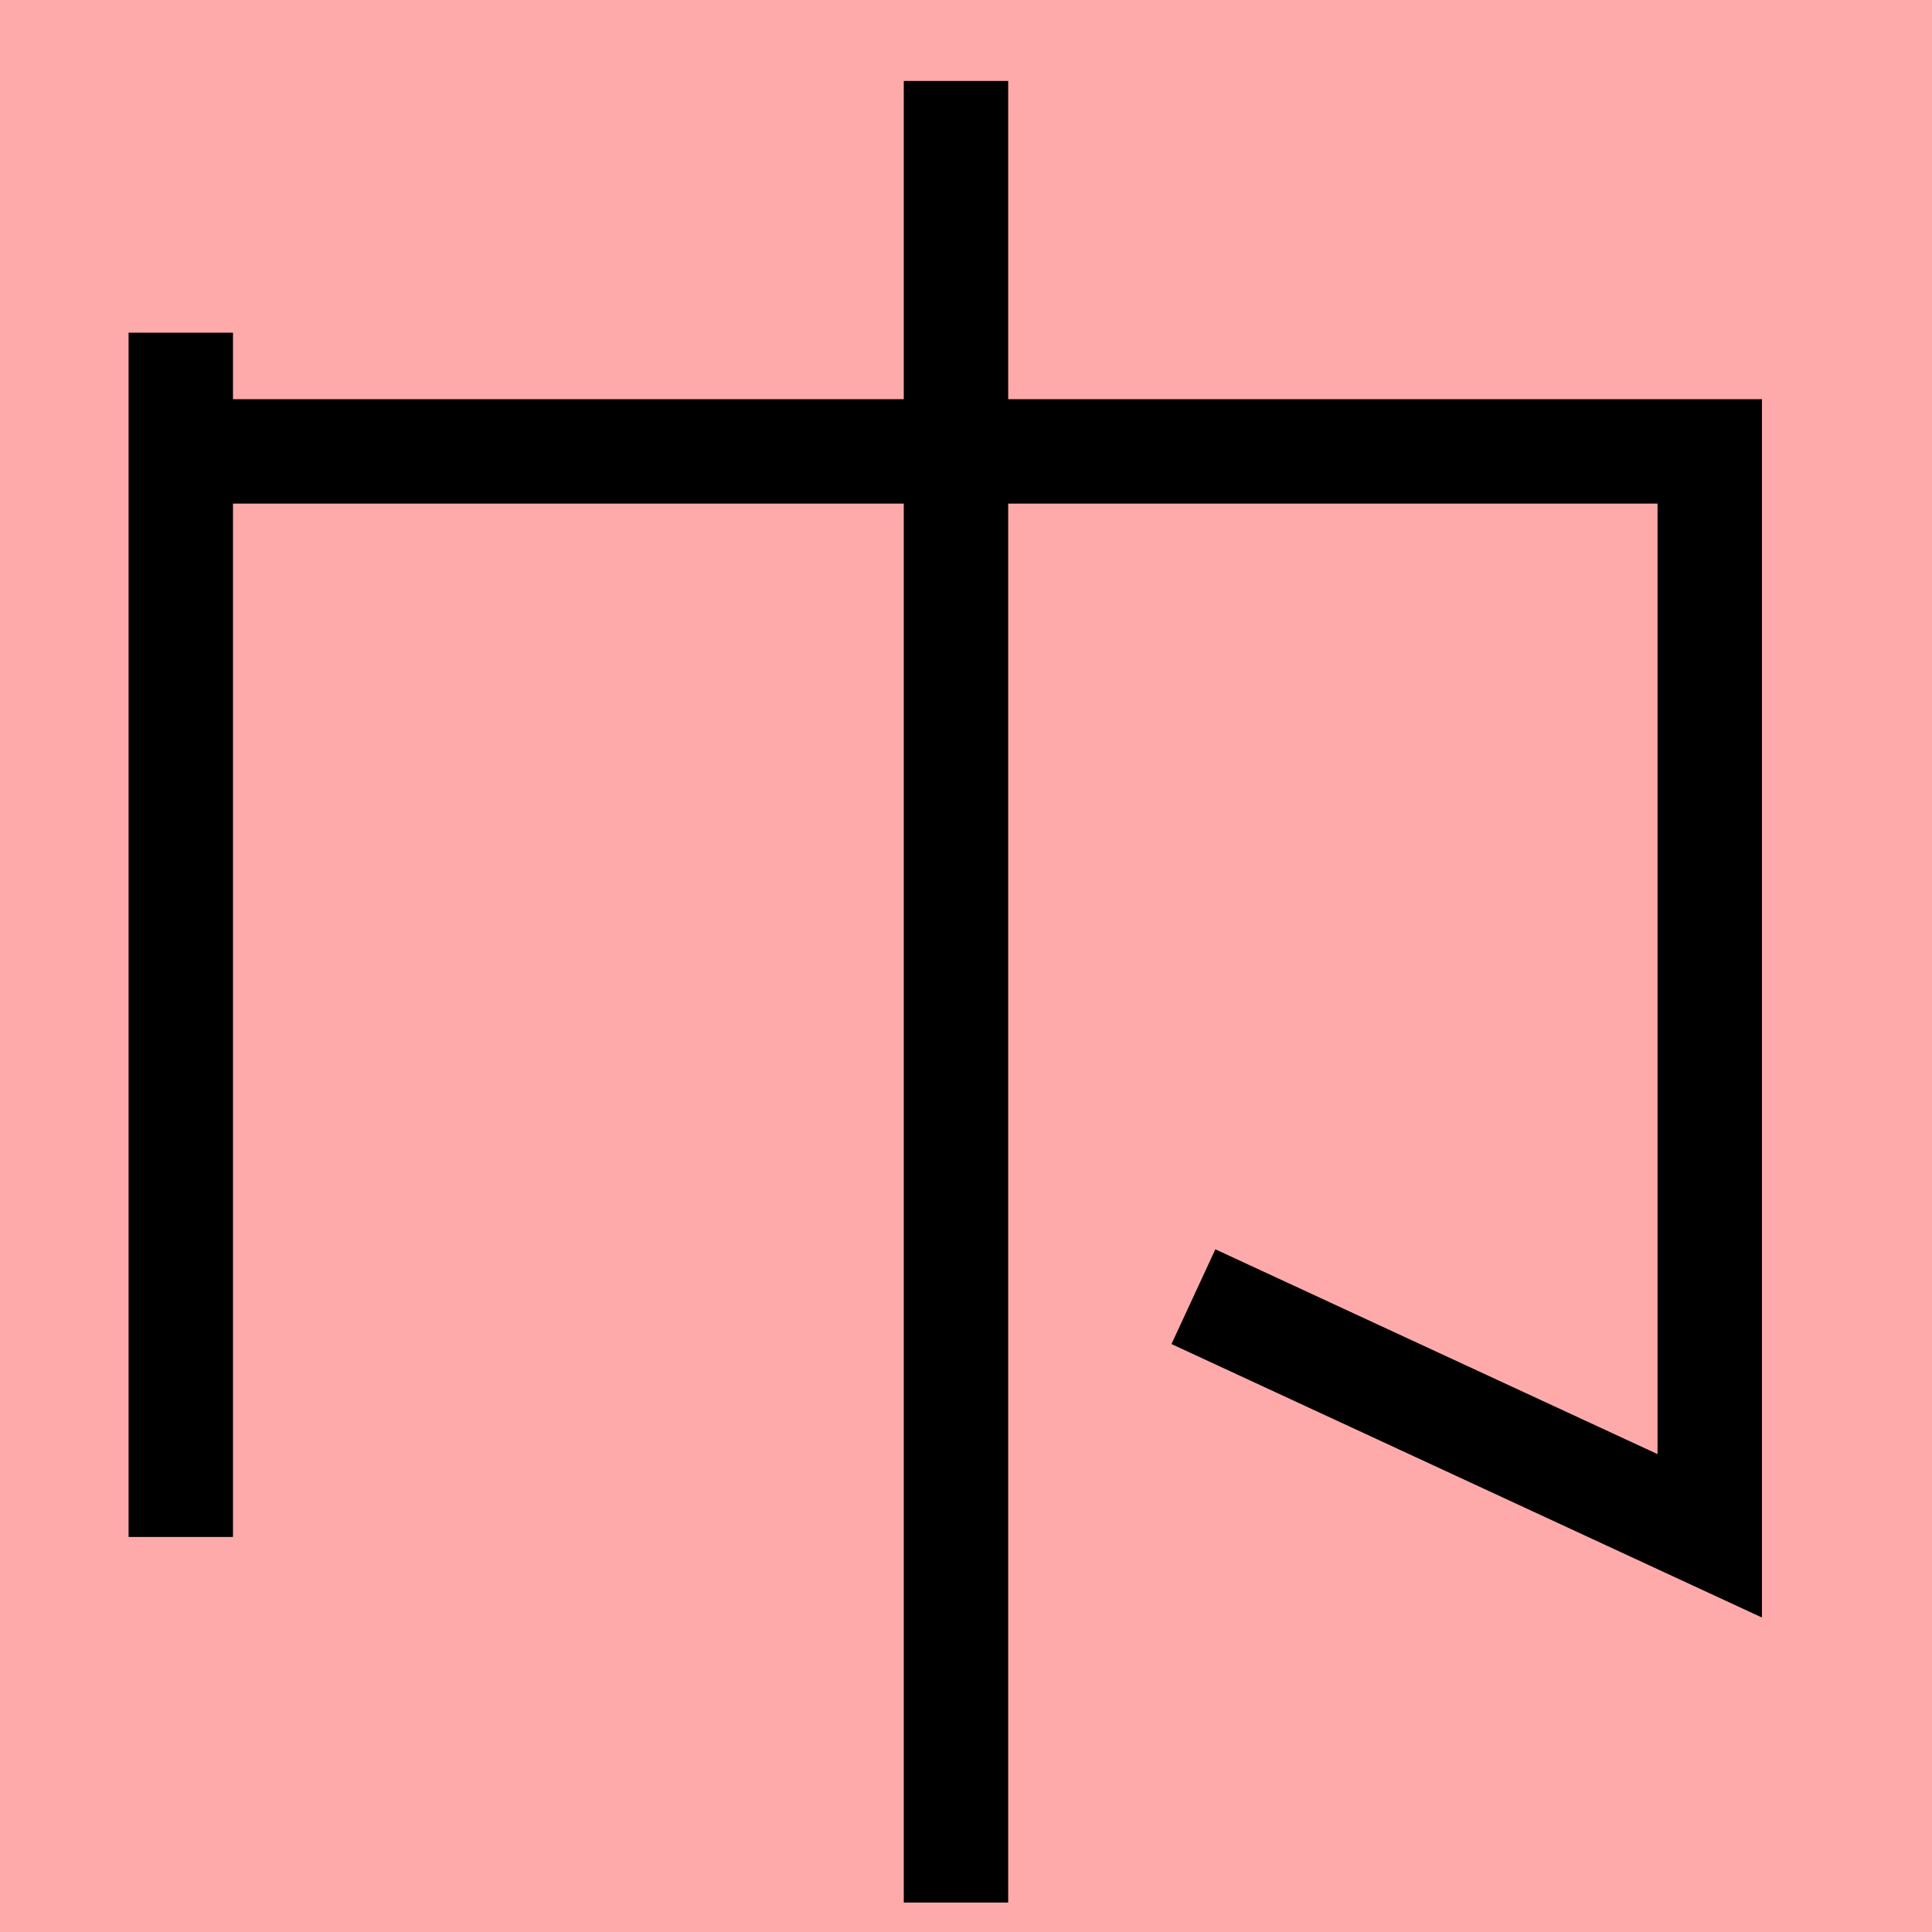
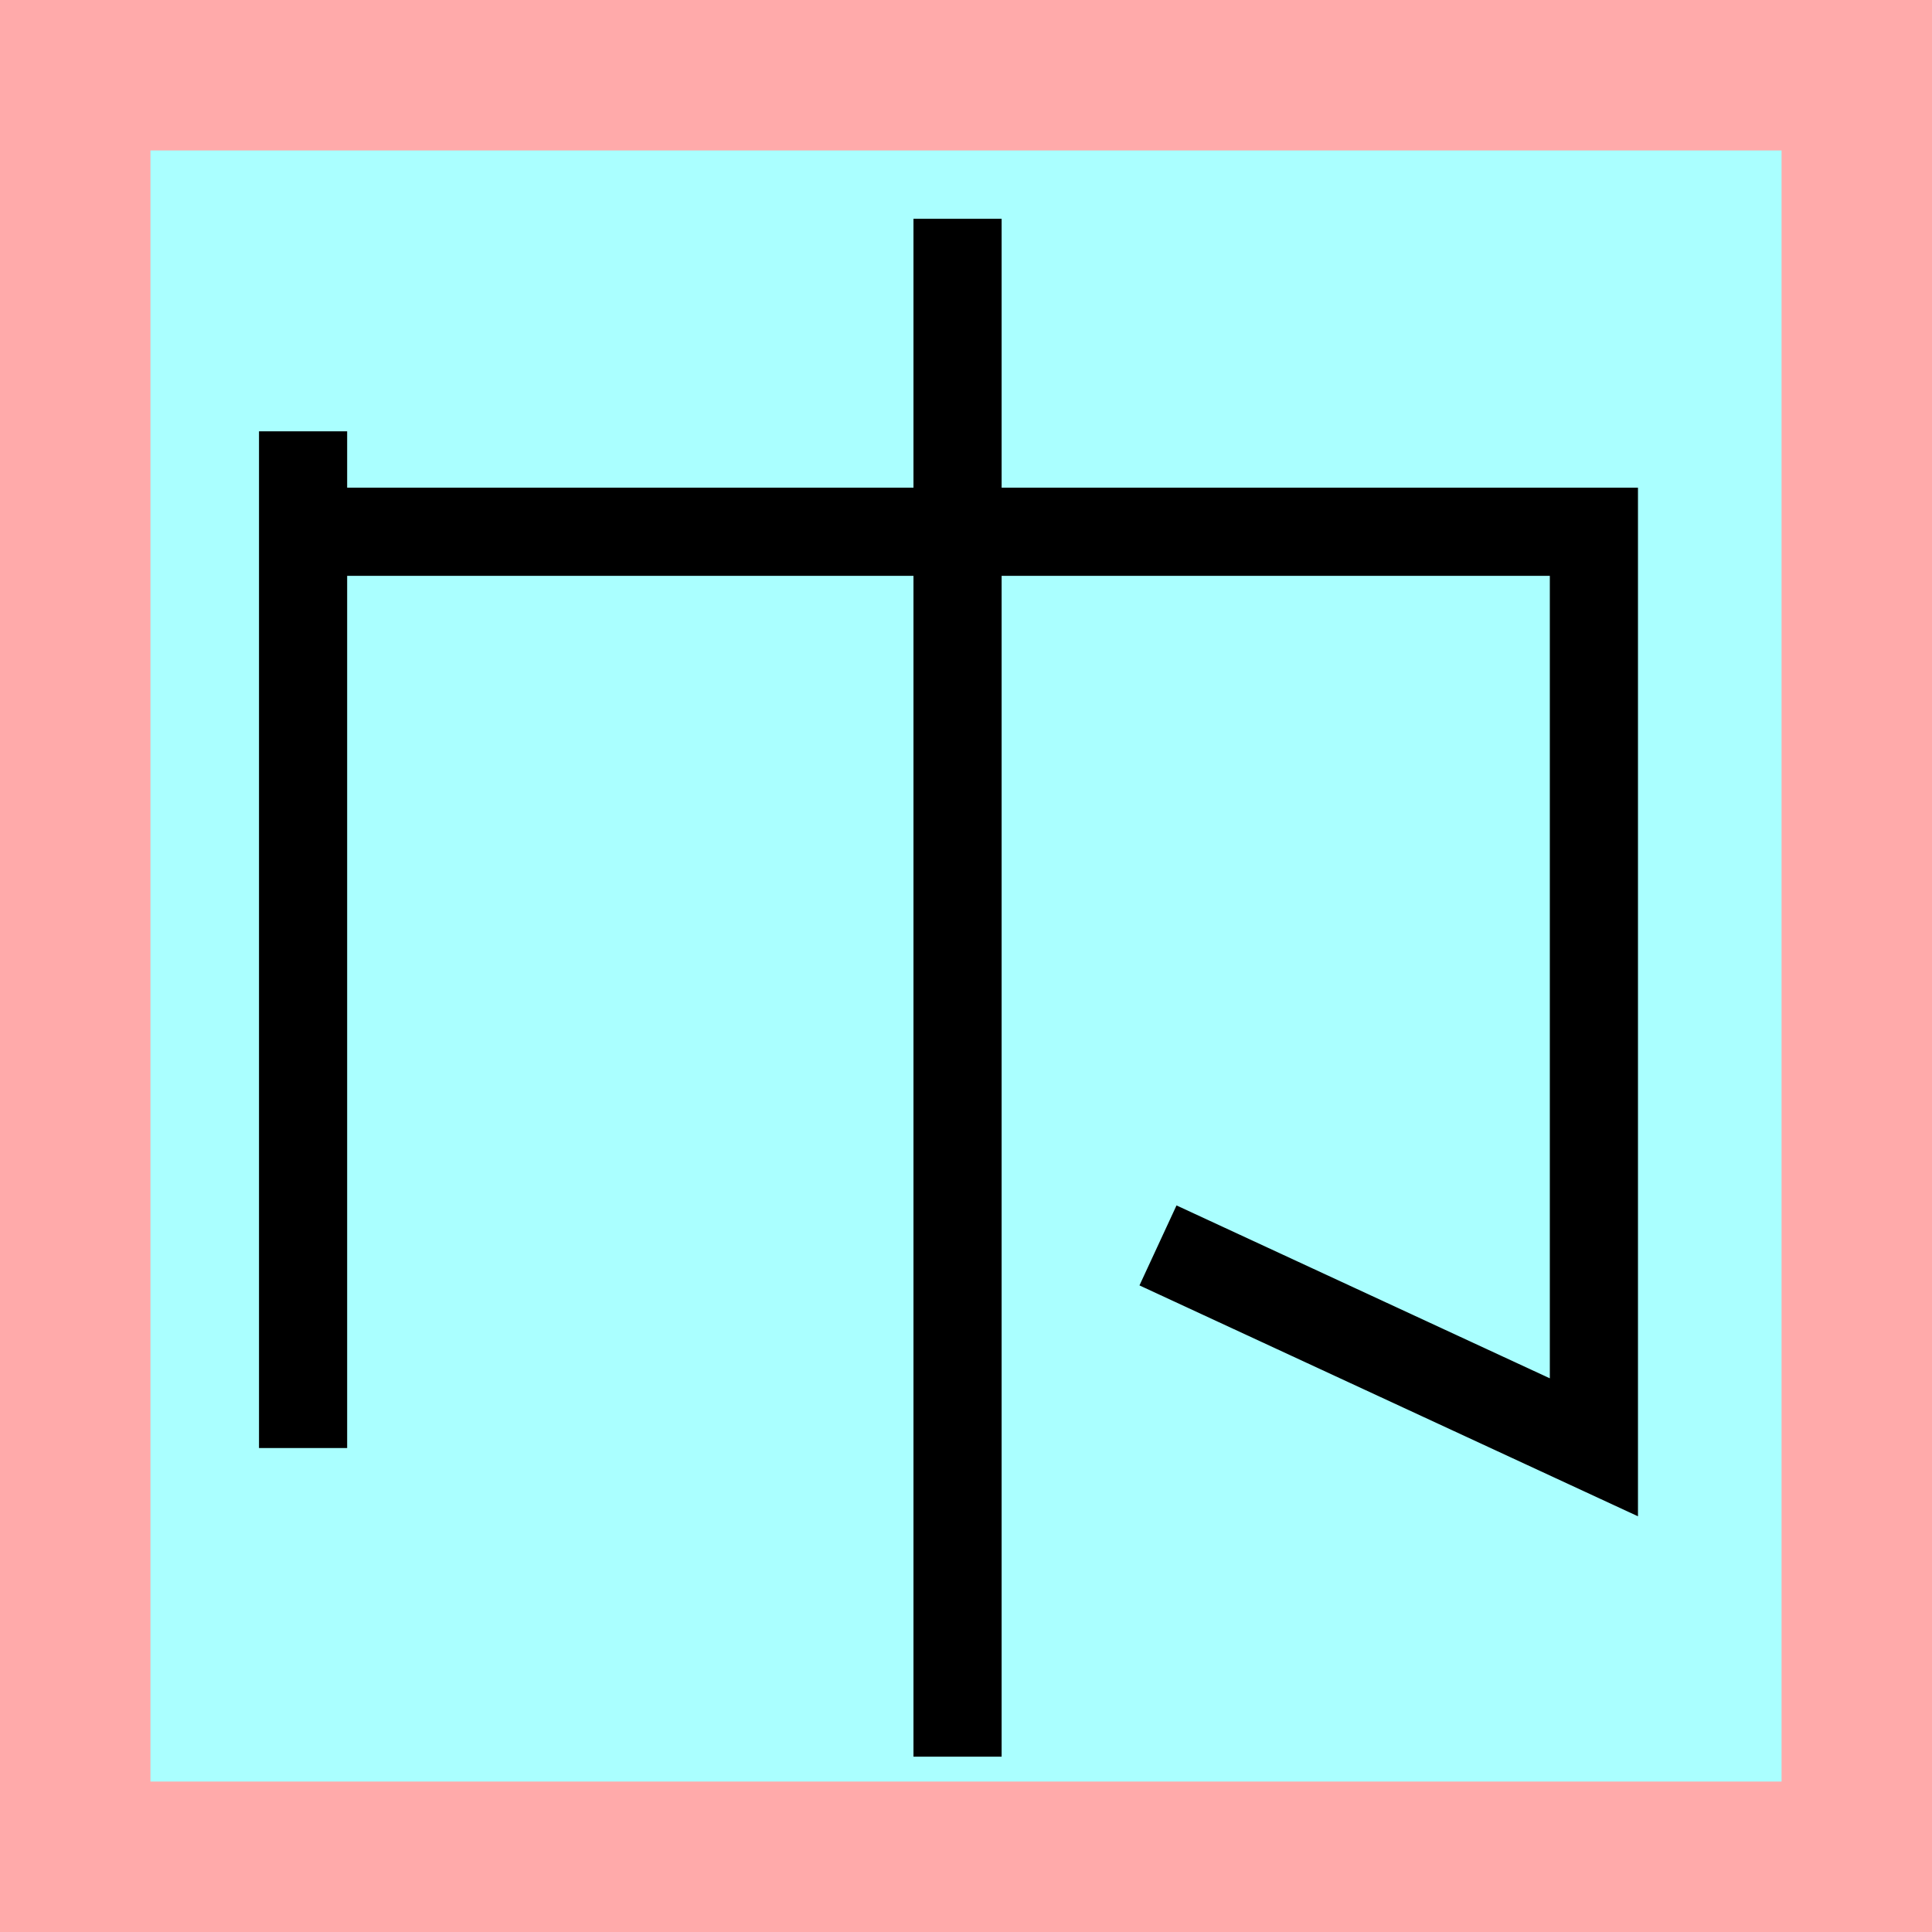
- <svg xmlns="http://www.w3.org/2000/svg" width="20mm" height="20mm" version="1.1" viewBox="0 0 6.754 6.754">
-   <path fill="#faa" d="m0 0 h20v20h-20" />
+ <svg xmlns="http://www.w3.org/2000/svg" width="32mm" height="32mm" version="1.1" viewBox="-4 -4 8 8">
+   <path fill="#faa" d="m-4 -4 h8v8h-8" />
+   <path fill="#aff" d="m-3.377 -3.377 h6.754 v6.754 h-6.754" />
  <g fill="none" stroke="#000" stroke-width=".365">
-     <path d="M4.172 4.533l1.805 0.836v-3.791h-5.356" />
-     <path d="M0.632 5.373v-4.21" />
-     <path d="M3.342 0.283v6.368" />
+     <path d="M0.795 1.157l1.805 0.836v-3.791h-5.356" />
+     <path d="M-2.745 1.996v-4.21" />
+     <path d="M-0.035-3.094v6.368" />
  </g>
</svg>
